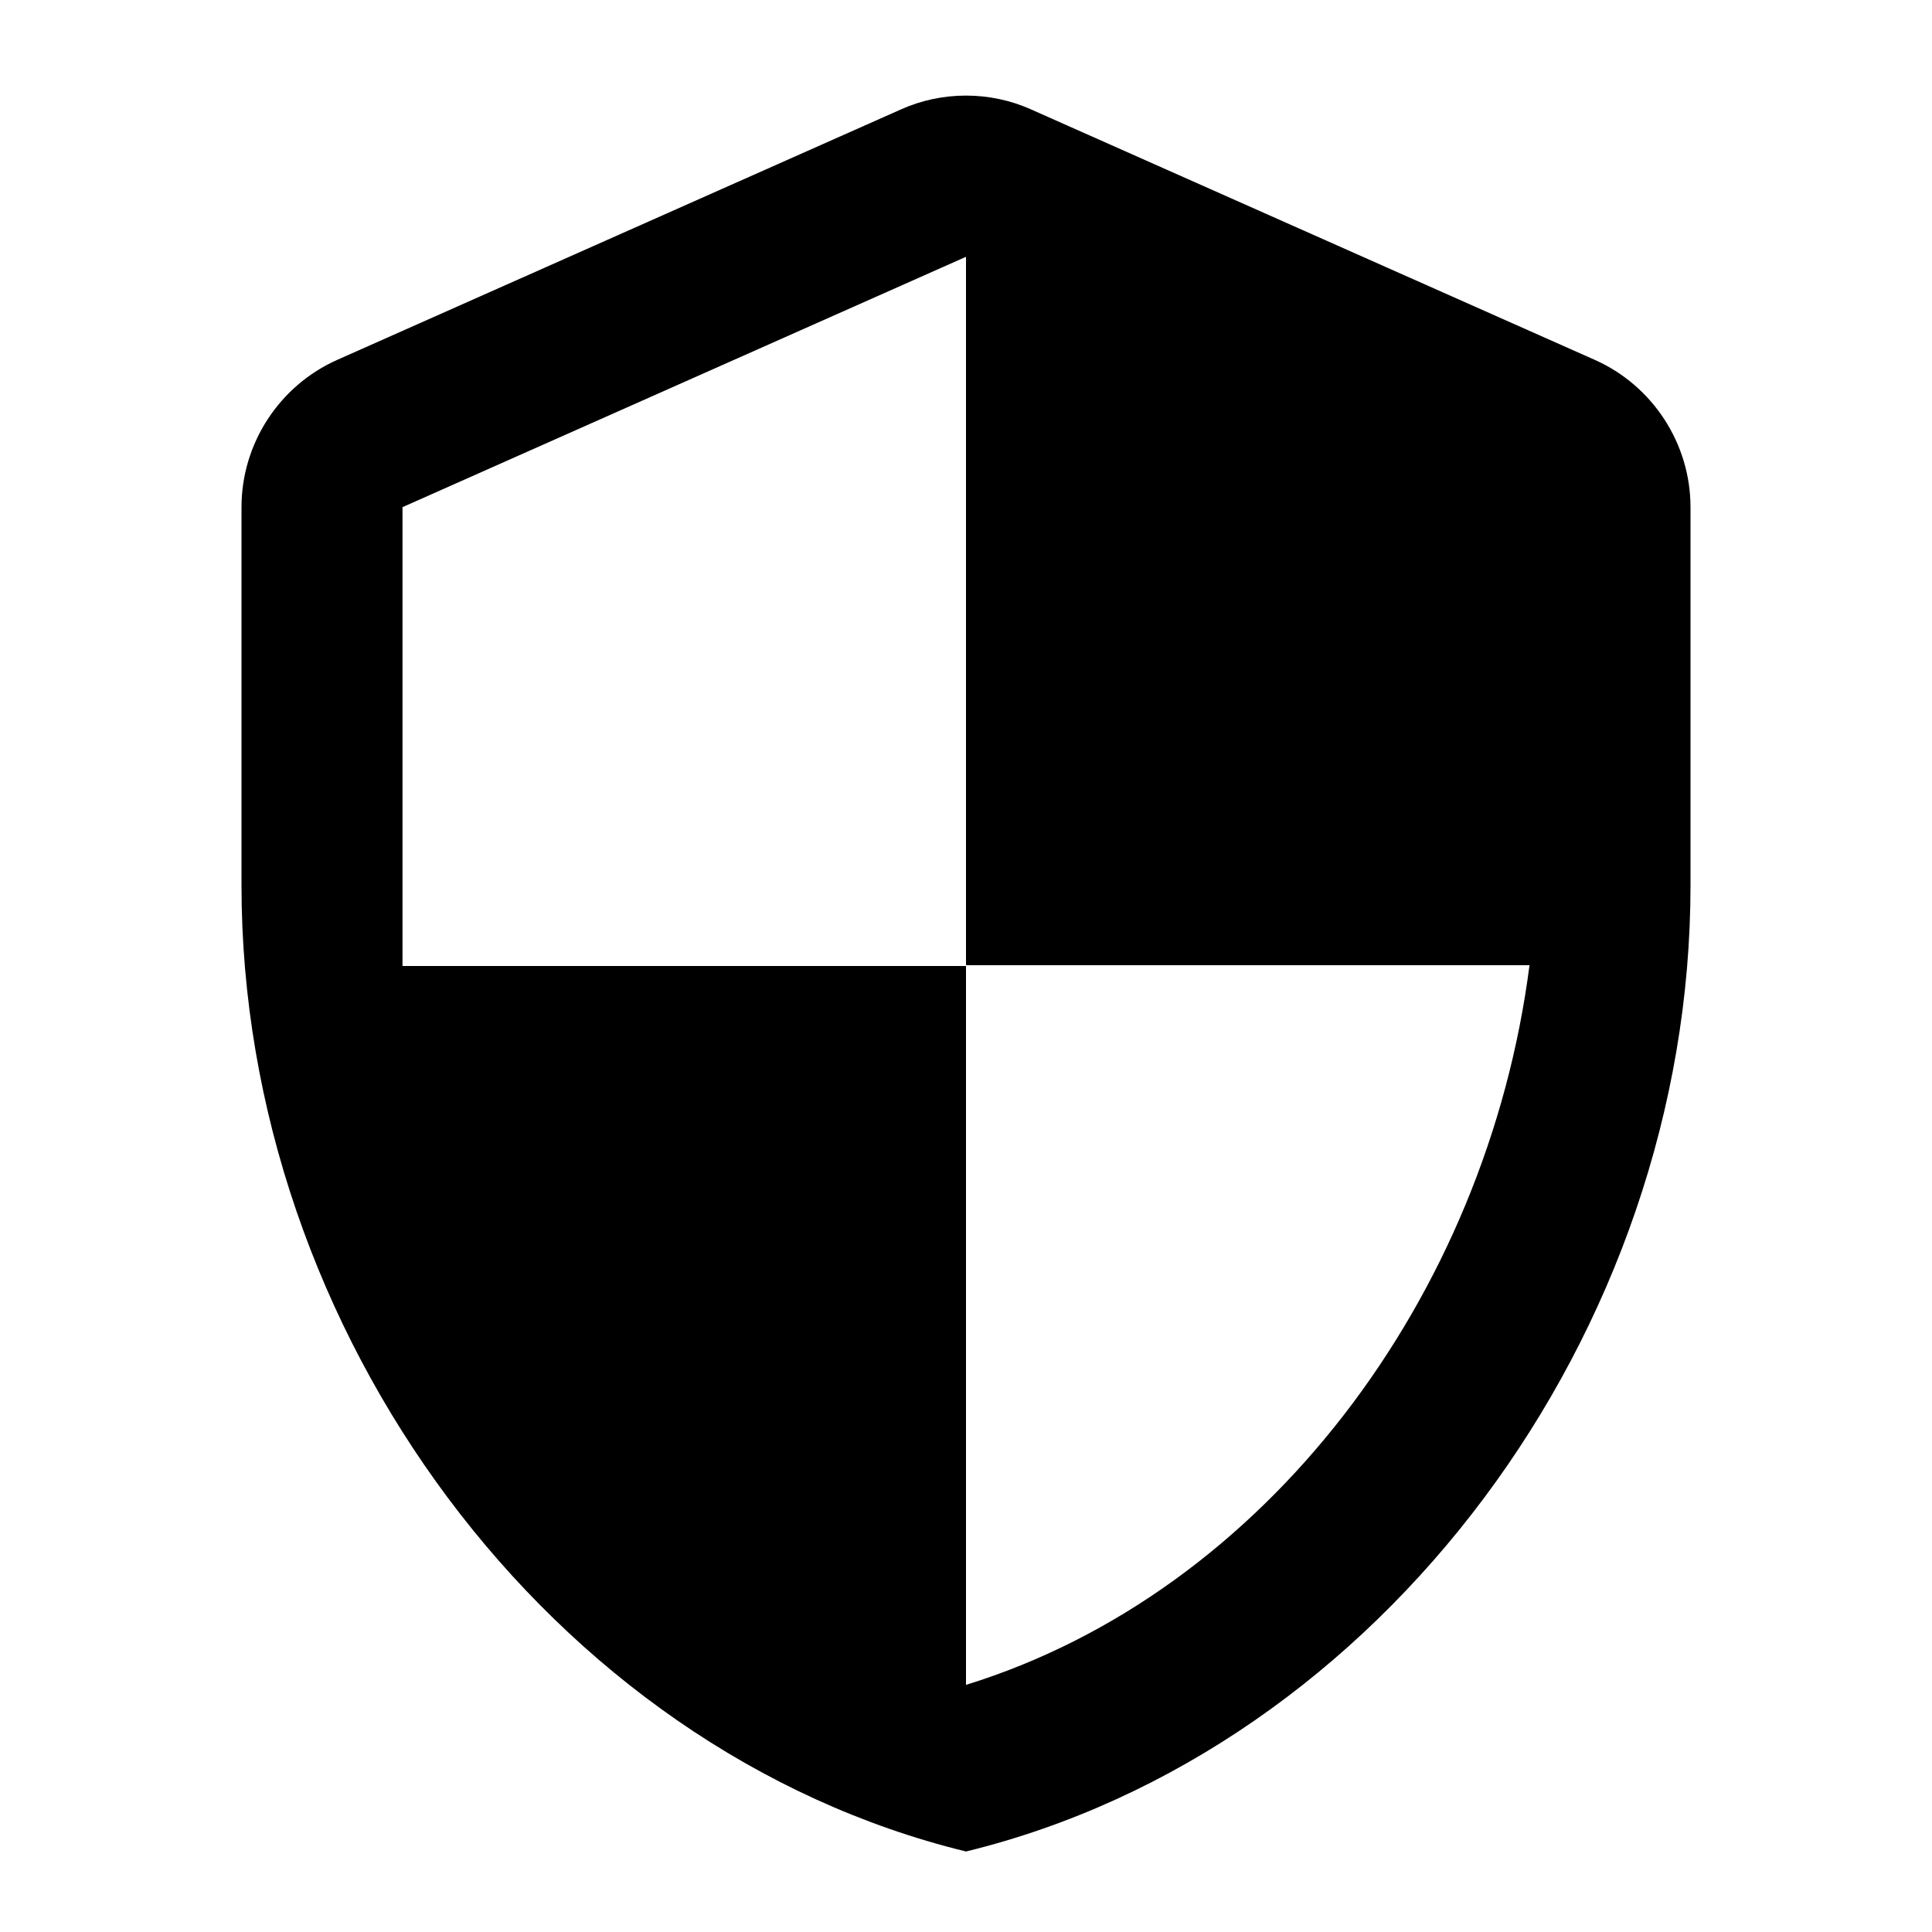
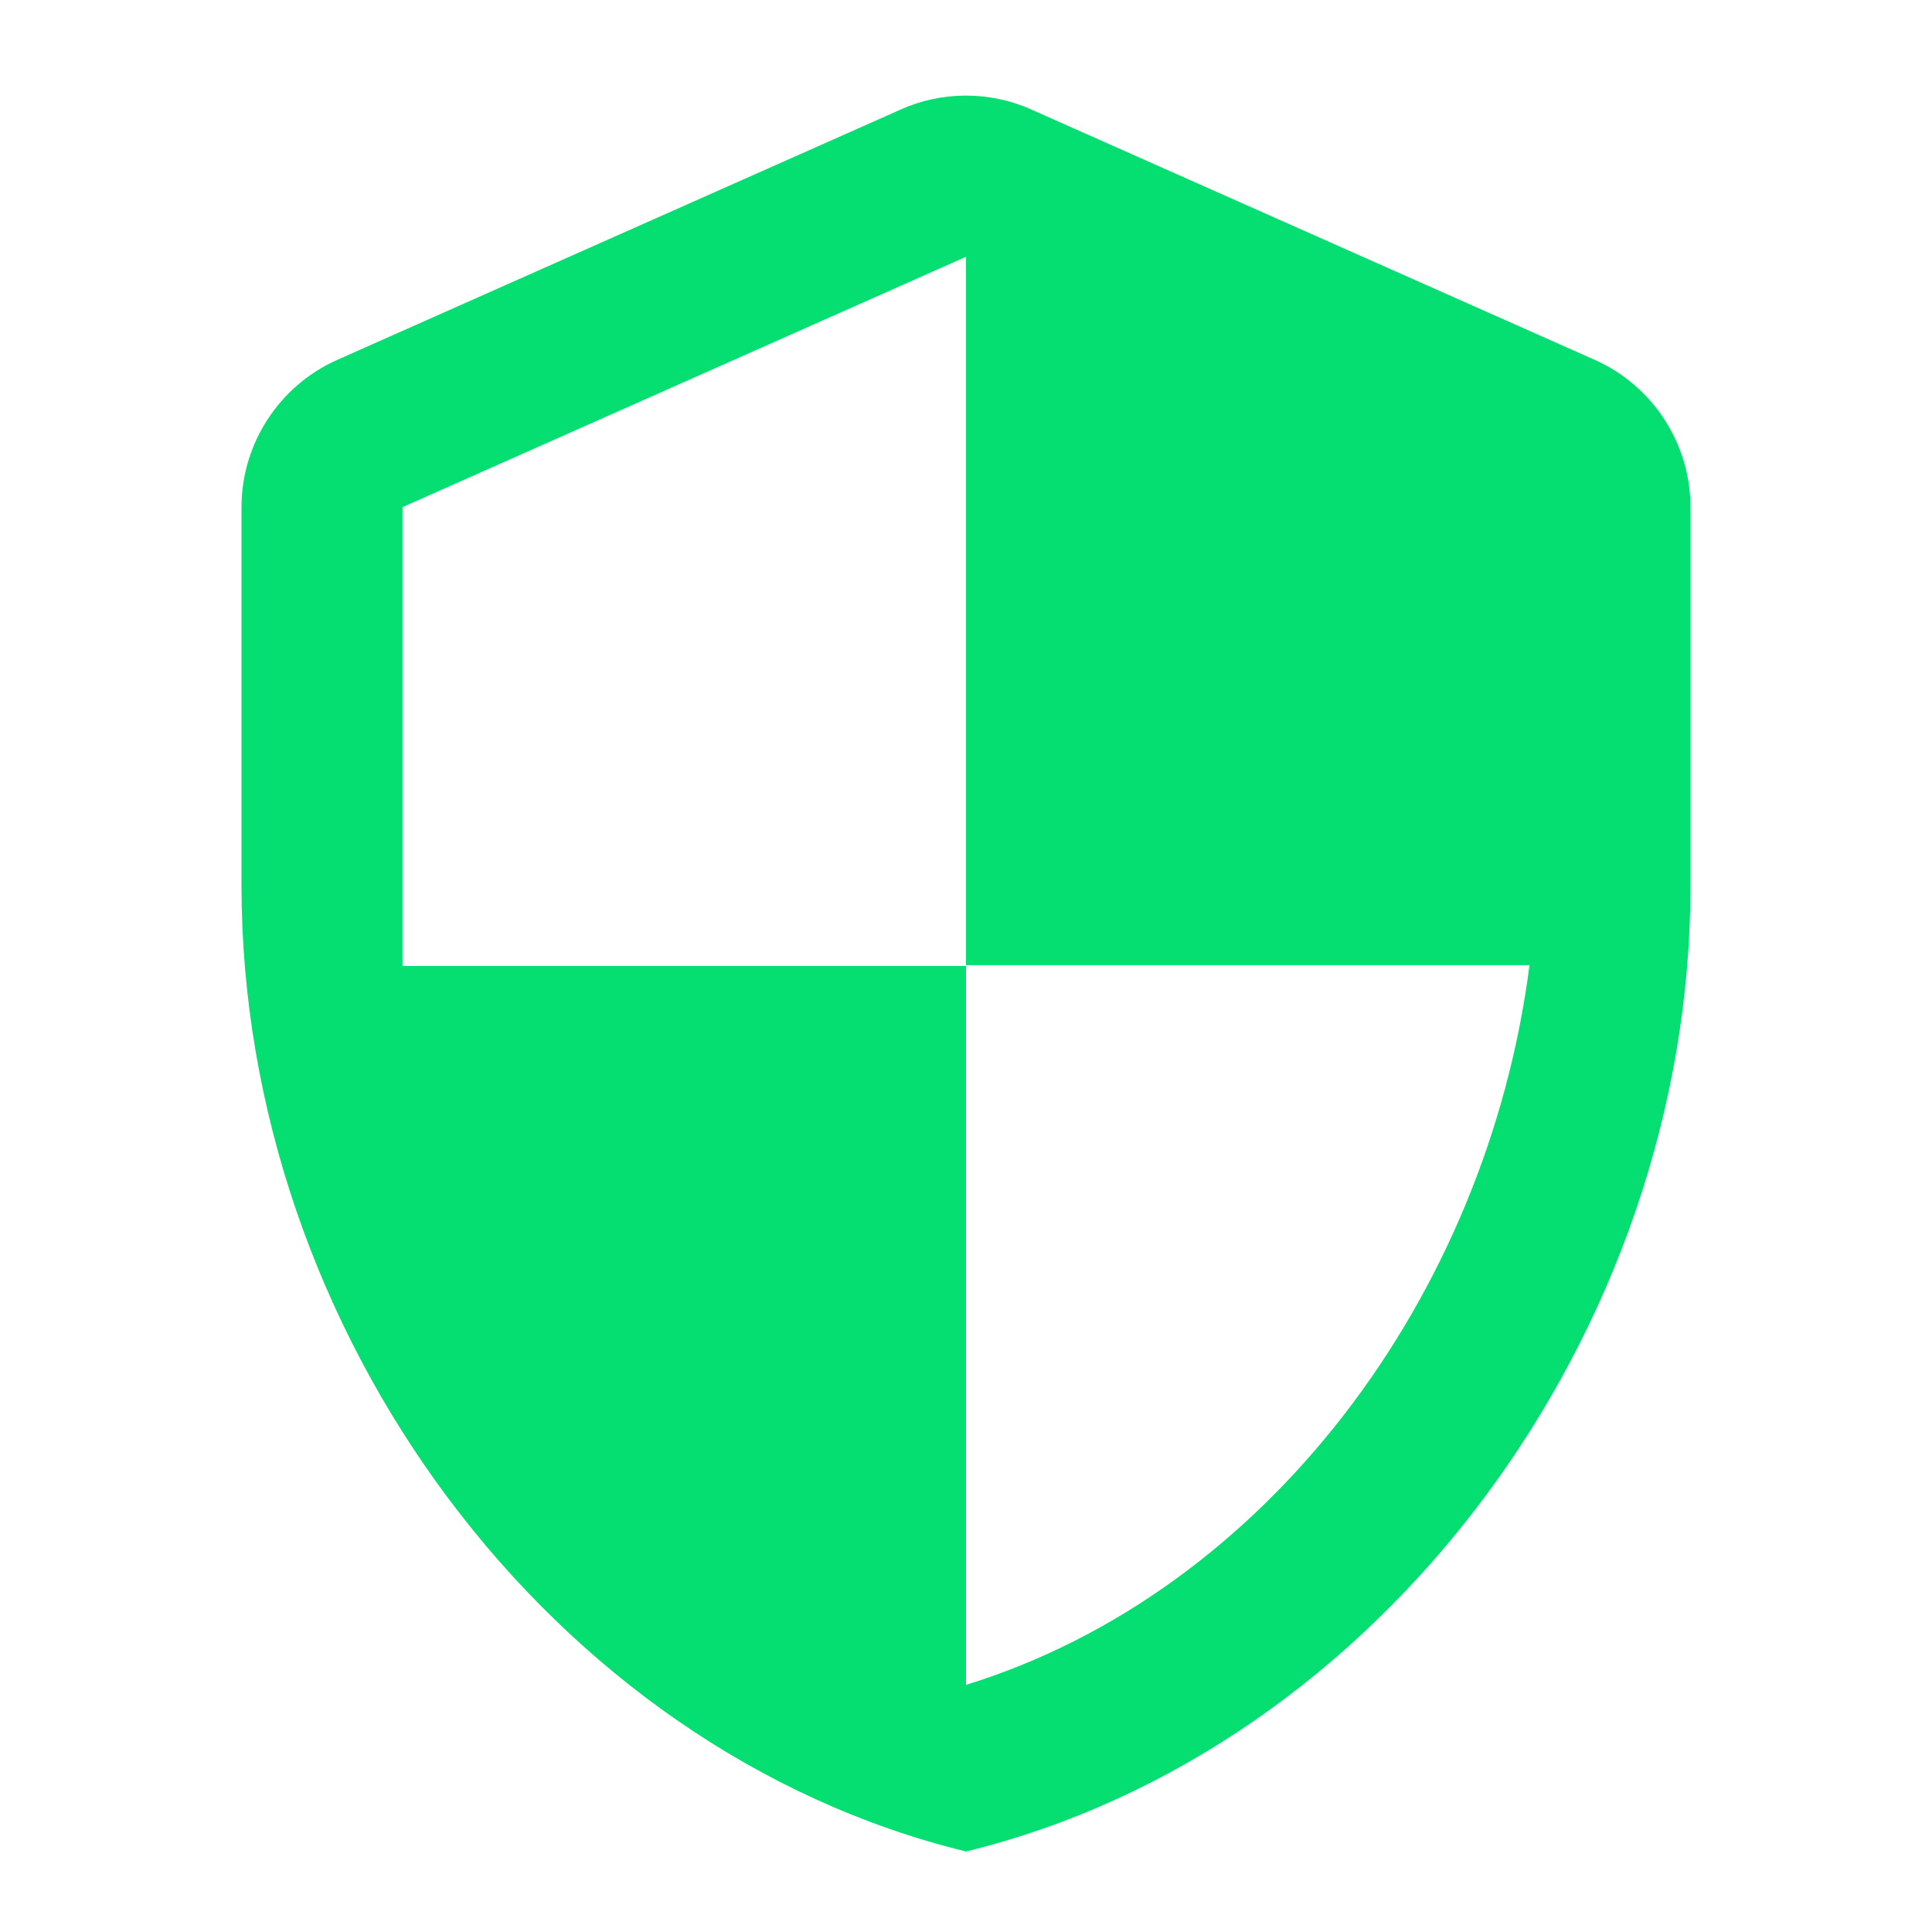
<svg xmlns="http://www.w3.org/2000/svg" width="24" height="24" viewBox="0 0 24 24">
-   <path fill="currentColor" d="m11.19 1.36l-7 3.11C3.47 4.79 3 5.51 3 6.3V11c0 5.55 3.84 10.74 9 12c5.16-1.26 9-6.45 9-12V6.3c0-.79-.47-1.51-1.19-1.83l-7-3.11c-.51-.23-1.11-.23-1.62 0M12 11.99h7c-.53 4.12-3.28 7.79-7 8.94V12H5V6.3l7-3.11z" />
+   <path fill="rgb(5, 223, 114)" d="m11.19 1.36l-7 3.11C3.47 4.79 3 5.51 3 6.3V11c0 5.55 3.84 10.74 9 12c5.16-1.26 9-6.45 9-12V6.3c0-.79-.47-1.51-1.19-1.83l-7-3.11c-.51-.23-1.11-.23-1.62 0M12 11.99h7c-.53 4.12-3.28 7.79-7 8.94V12H5V6.3l7-3.11z" />
</svg>
